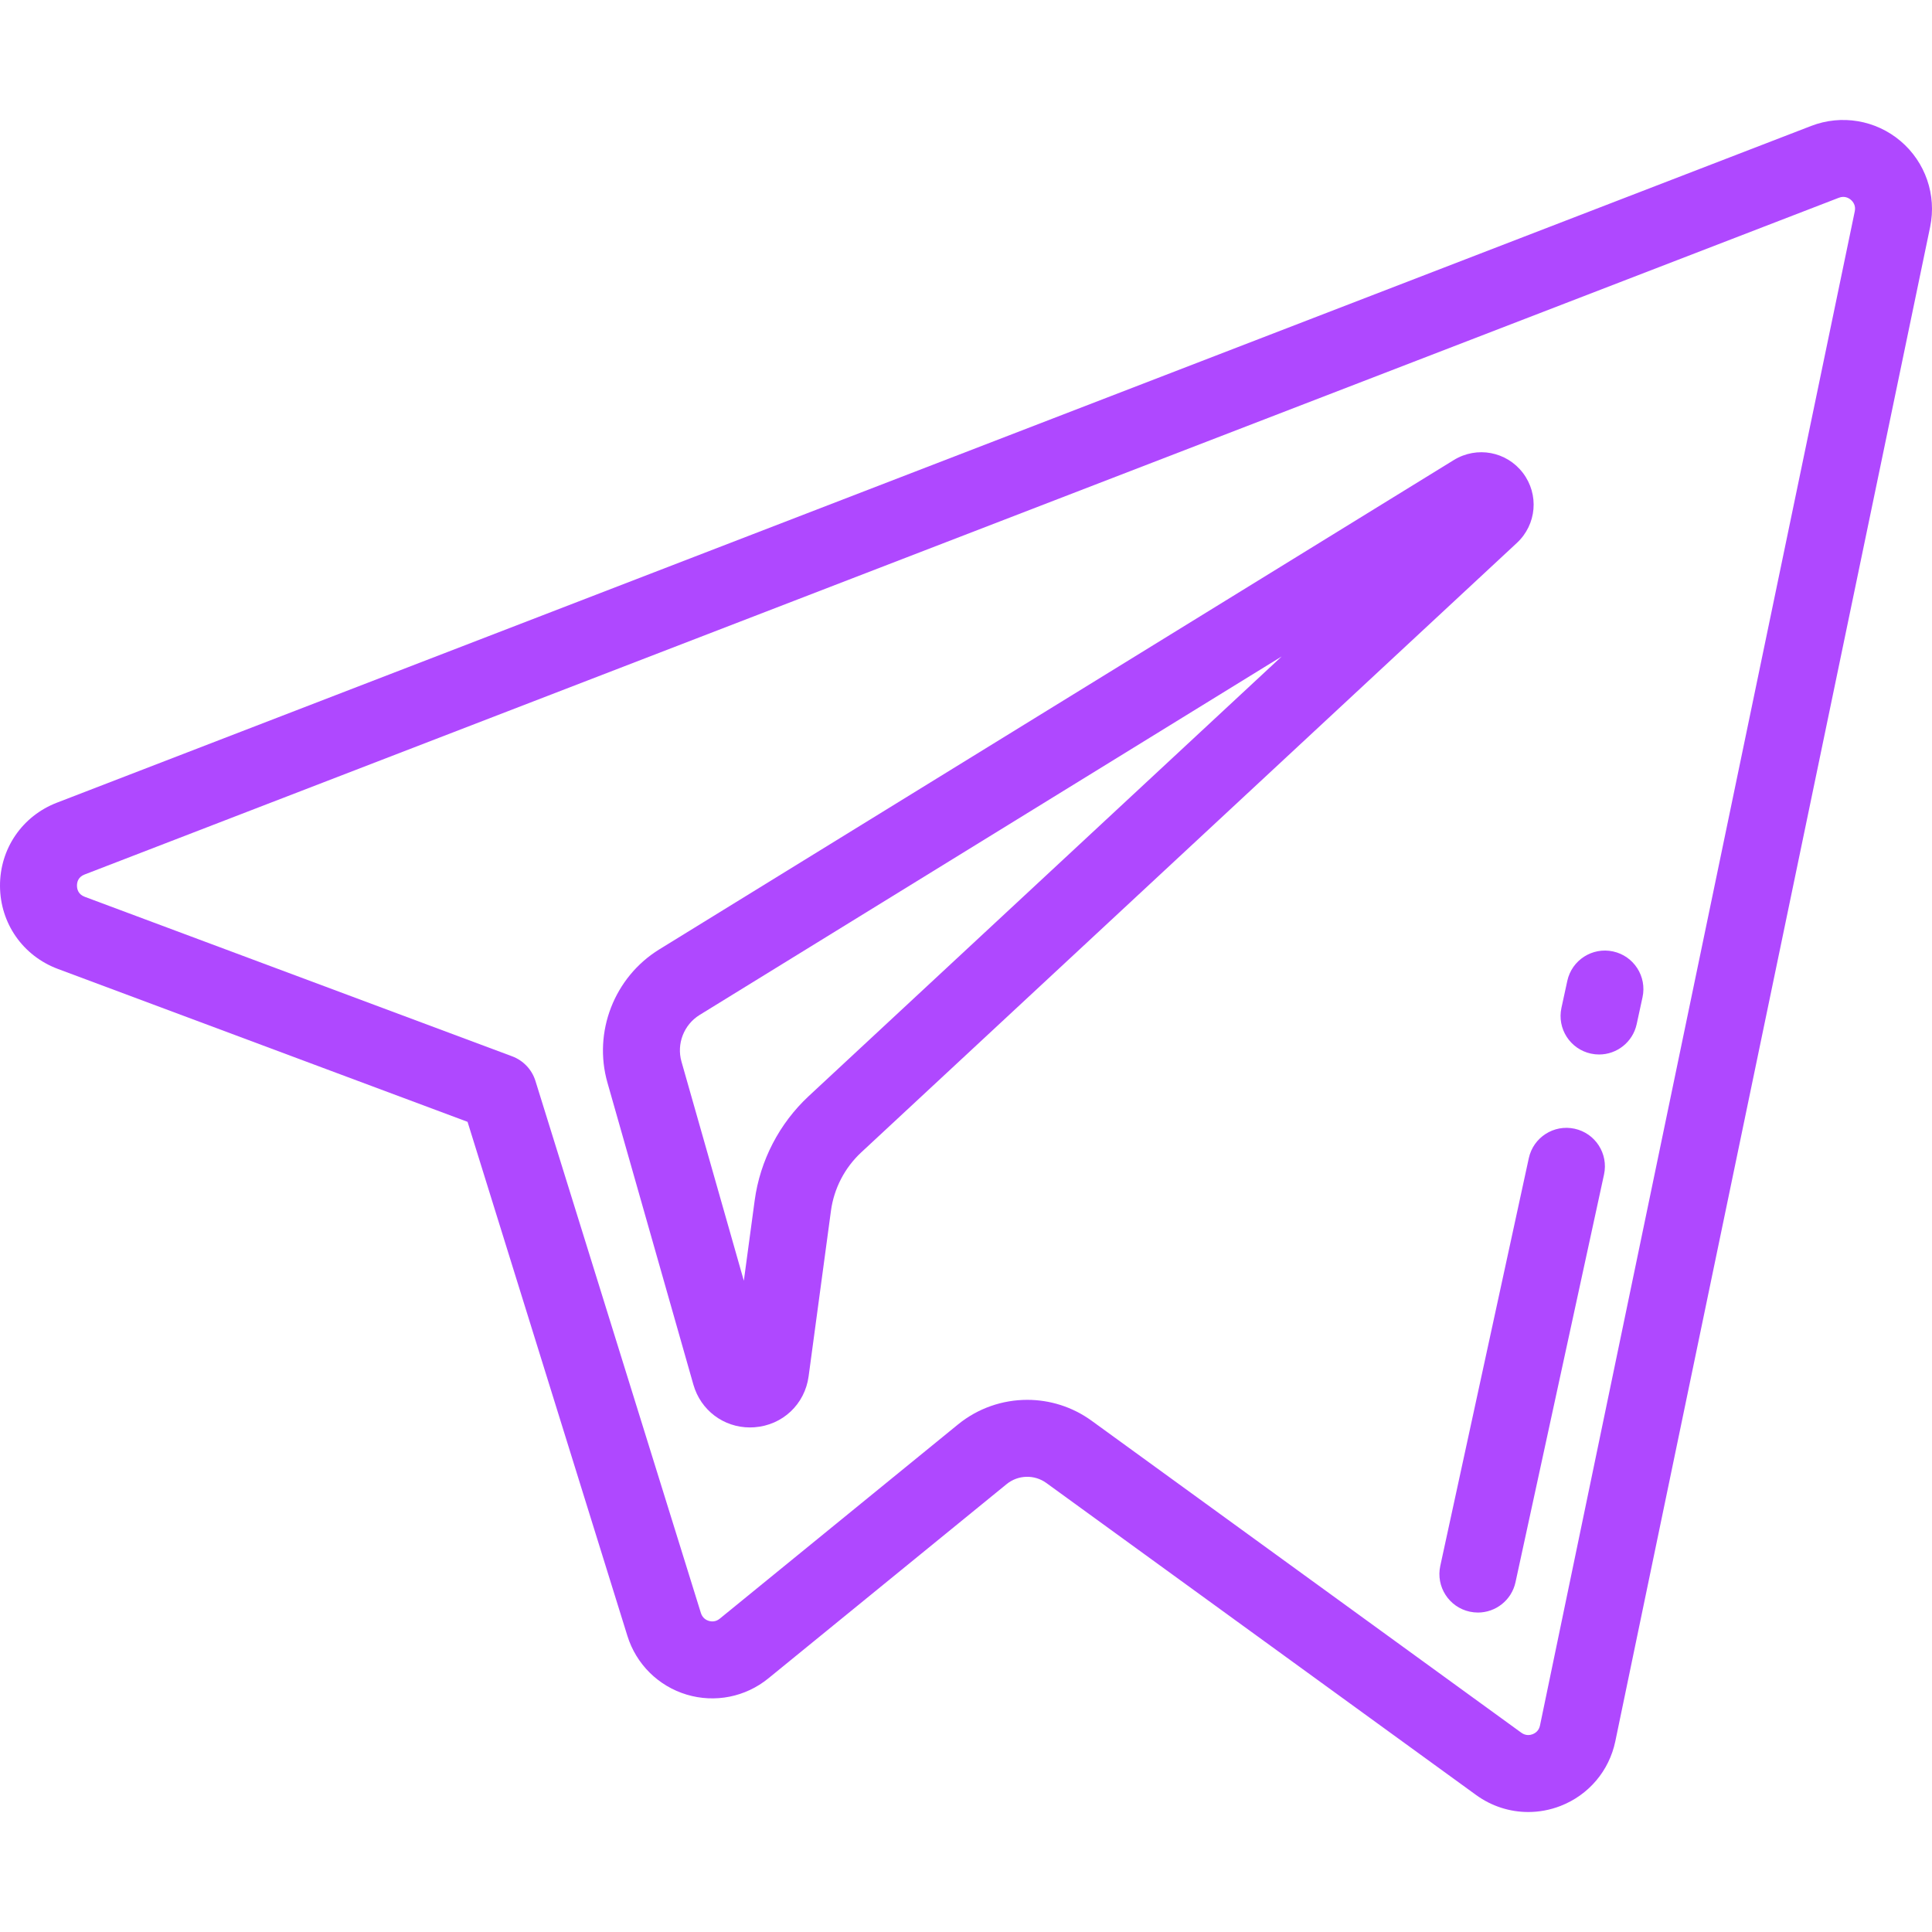
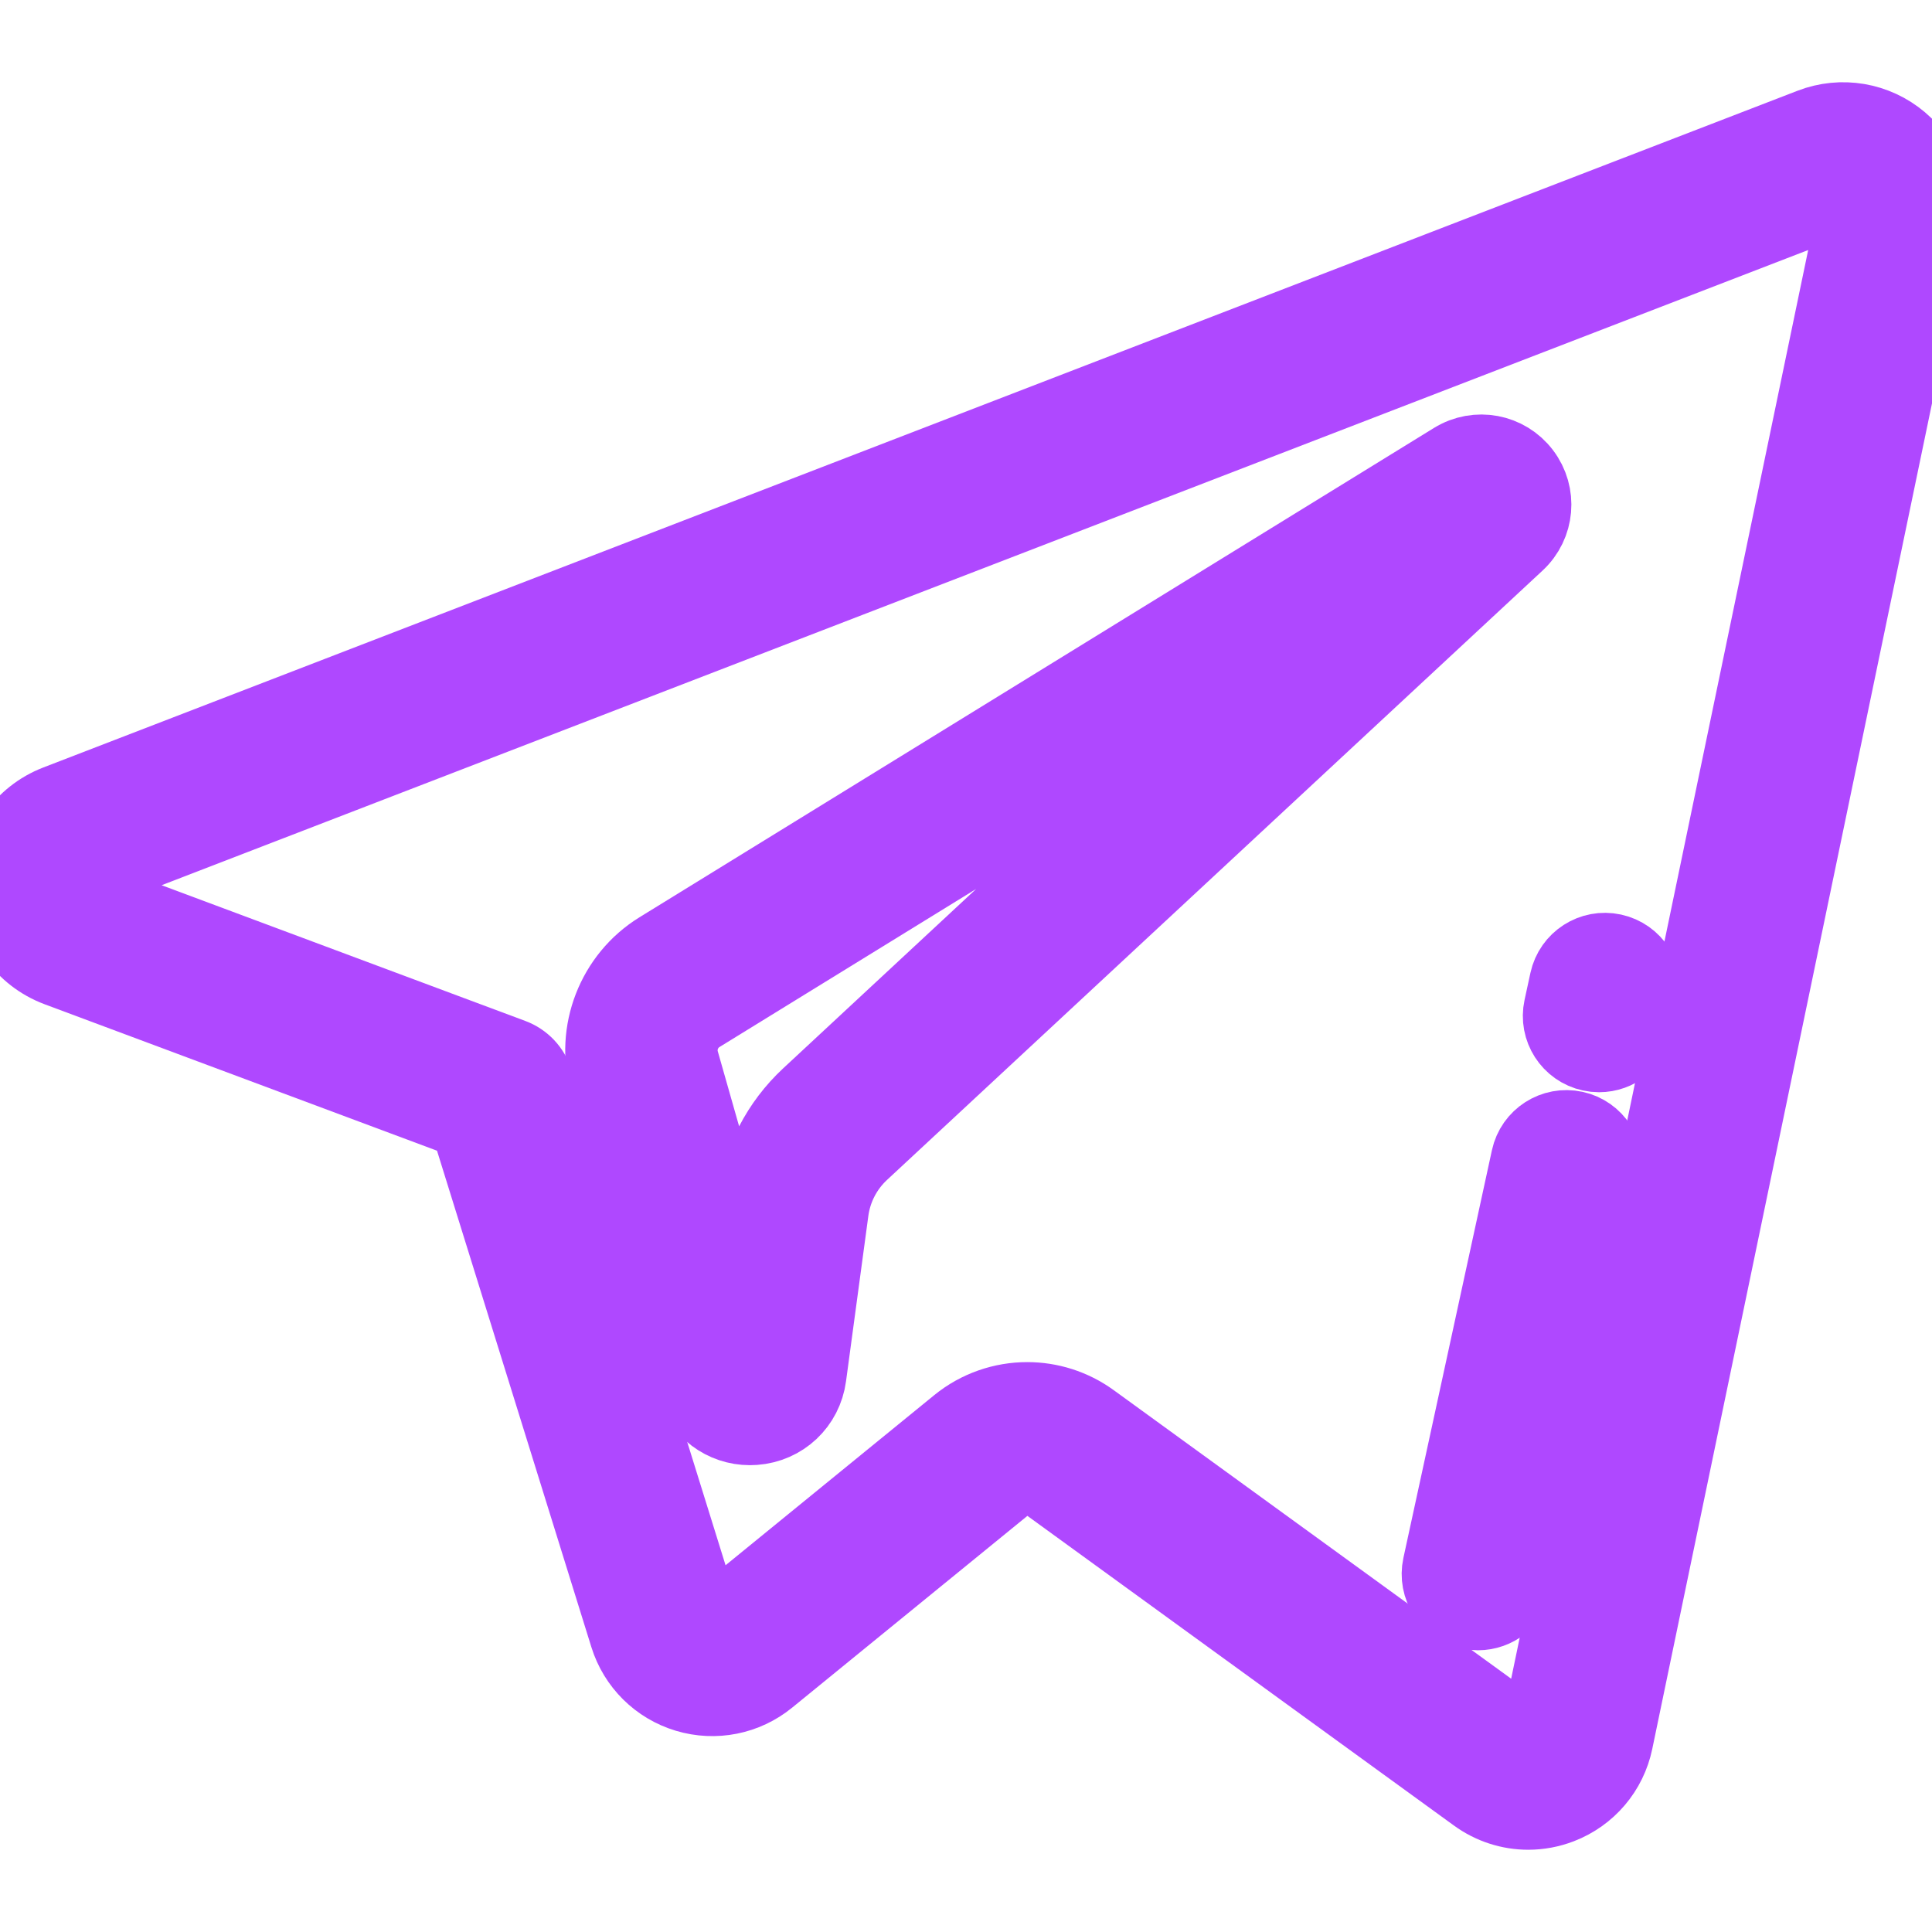
- <svg xmlns="http://www.w3.org/2000/svg" version="1.1" id="Layer_1" fill="#AF48FF" x="0px" y="0px" viewBox="0 0 512 512" xml:space="preserve">
+ <svg xmlns="http://www.w3.org/2000/svg" version="1.1" id="Layer_1" fill="#AF48FF" x="0px" y="0px" viewBox="0 0 512 512" xml:space="preserve" stroke="#AF48FF" stroke-width="20">
  <g>
    <g>
      <g>
-         <path d="M385.268,121.919l-210.569,129.69c-11.916,7.356-17.555,21.885-13.716,35.323l22.768,80     c1.945,6.821,8.015,11.355,14.999,11.355c0.389,0,0.782-0.014,1.176-0.043c7.466-0.542,13.374-6.103,14.367-13.515l5.92-43.866     c0.798-5.902,3.642-11.392,8.001-15.45l173.765-161.524c5.251-4.869,5.945-12.842,1.618-18.545     C399.263,119.636,391.388,118.16,385.268,121.919z M214.32,290.478c-7.808,7.268-12.895,17.089-14.323,27.655l-2.871,21.278     l-16.527-58.072c-1.343-4.704,0.635-9.791,4.805-12.365l154.258-95.007L214.32,290.478z" />
-         <path d="M503.67,37.382c-6.579-5.576-15.657-7.111-23.698-4.005L15.08,212.719C5.873,216.27-0.047,224.939,0,234.804     c0.048,9.874,6.055,18.495,15.316,21.965l108.59,40.529l42.359,136.225c2.326,7.489,8.197,13.308,15.703,15.566     c7.502,2.256,15.604,0.643,21.66-4.31l63.14-51.473c3.032-2.472,7.362-2.594,10.528-0.295l113.883,82.681     c4.097,2.978,8.932,4.511,13.823,4.511c2.865,0,5.749-0.526,8.517-1.596c7.486-2.895,12.93-9.312,14.56-17.163l83.429-401.309     C513.26,51.685,510.257,42.967,503.67,37.382z M491.536,55.99l-83.428,401.308c-0.302,1.45-1.346,2.053-1.942,2.284     c-0.6,0.232-1.785,0.489-2.997-0.393l-113.887-82.685c-5.091-3.696-11.077-5.531-17.052-5.531     c-6.518,0-13.027,2.185-18.347,6.519l-63.154,51.485c-1.124,0.92-2.291,0.756-2.885,0.577c-0.598-0.18-1.665-0.69-2.099-2.086     l-43.845-141.006c-0.937-3.013-3.217-5.423-6.173-6.527L22.462,237.662c-1.696-0.635-2.057-1.958-2.062-2.957     c-0.005-0.99,0.343-2.307,2.023-2.955L487.316,52.409c0.002-0.001,0.005-0.002,0.008-0.003c1.51-0.583,2.627,0.087,3.159,0.537     C491.017,53.398,491.867,54.398,491.536,55.99z" />
+         <path stroke="#AF48FF" stroke-width="20" d="M385.268,121.919l-210.569,129.69c-11.916,7.356-17.555,21.885-13.716,35.323l22.768,80     c1.945,6.821,8.015,11.355,14.999,11.355c0.389,0,0.782-0.014,1.176-0.043c7.466-0.542,13.374-6.103,14.367-13.515l5.92-43.866     c0.798-5.902,3.642-11.392,8.001-15.45l173.765-161.524c5.251-4.869,5.945-12.842,1.618-18.545     C399.263,119.636,391.388,118.16,385.268,121.919z M214.32,290.478c-7.808,7.268-12.895,17.089-14.323,27.655l-2.871,21.278     l-16.527-58.072c-1.343-4.704,0.635-9.791,4.805-12.365l154.258-95.007L214.32,290.478z" />
+         <path stroke="#AF48FF" stroke-width="20" d="M503.67,37.382c-6.579-5.576-15.657-7.111-23.698-4.005L15.08,212.719C5.873,216.27-0.047,224.939,0,234.804     c0.048,9.874,6.055,18.495,15.316,21.965l108.59,40.529l42.359,136.225c2.326,7.489,8.197,13.308,15.703,15.566     c7.502,2.256,15.604,0.643,21.66-4.31l63.14-51.473c3.032-2.472,7.362-2.594,10.528-0.295l113.883,82.681     c4.097,2.978,8.932,4.511,13.823,4.511c2.865,0,5.749-0.526,8.517-1.596c7.486-2.895,12.93-9.312,14.56-17.163l83.429-401.309     C513.26,51.685,510.257,42.967,503.67,37.382z M491.536,55.99l-83.428,401.308c-0.302,1.45-1.346,2.053-1.942,2.284     c-0.6,0.232-1.785,0.489-2.997-0.393l-113.887-82.685c-5.091-3.696-11.077-5.531-17.052-5.531     c-6.518,0-13.027,2.185-18.347,6.519l-63.154,51.485c-1.124,0.92-2.291,0.756-2.885,0.577c-0.598-0.18-1.665-0.69-2.099-2.086     l-43.845-141.006c-0.937-3.013-3.217-5.423-6.173-6.527L22.462,237.662c-1.696-0.635-2.057-1.958-2.062-2.957     c-0.005-0.99,0.343-2.307,2.023-2.955L487.316,52.409c0.002-0.001,0.005-0.002,0.008-0.003c1.51-0.583,2.627,0.087,3.159,0.537     C491.017,53.398,491.867,54.398,491.536,55.99z" />
      </g>
    </g>
  </g>
  <g>
    <g>
-       <path d="M427.481,252.142c-5.506-1.196-10.936,2.299-12.131,7.804l-1.55,7.14c-1.195,5.505,2.299,10.936,7.804,12.131    c0.729,0.158,1.456,0.234,2.174,0.234c4.695,0,8.92-3.262,9.958-8.037l1.55-7.14C436.48,258.769,432.985,253.338,427.481,252.142z    " />
+       <path stroke="#AF48FF" stroke-width="20" d="M427.481,252.142c-5.506-1.196-10.936,2.299-12.131,7.804l-1.55,7.14c-1.195,5.505,2.299,10.936,7.804,12.131    c0.729,0.158,1.456,0.234,2.174,0.234c4.695,0,8.92-3.262,9.958-8.037l1.55-7.14C436.48,258.769,432.985,253.338,427.481,252.142z    " />
    </g>
  </g>
  <g>
    <g>
-       <path d="M417.281,299.122c-5.512-1.195-10.938,2.299-12.132,7.804l-23.459,108.051c-1.195,5.505,2.299,10.936,7.803,12.131    c0.73,0.158,1.457,0.234,2.174,0.234c4.696,0,8.92-3.262,9.958-8.037l23.459-108.052    C426.279,305.748,422.785,300.317,417.281,299.122z" />
+       <path stroke="#AF48FF" stroke-width="20" d="M417.281,299.122c-5.512-1.195-10.938,2.299-12.132,7.804l-23.459,108.051c-1.195,5.505,2.299,10.936,7.803,12.131    c0.73,0.158,1.457,0.234,2.174,0.234c4.696,0,8.92-3.262,9.958-8.037l23.459-108.052    C426.279,305.748,422.785,300.317,417.281,299.122z" />
    </g>
  </g>
  <g />
  <g />
  <g />
  <g />
  <g />
  <g />
  <g />
  <g />
  <g />
  <g />
  <g />
  <g />
  <g />
  <g />
  <g />
</svg>
